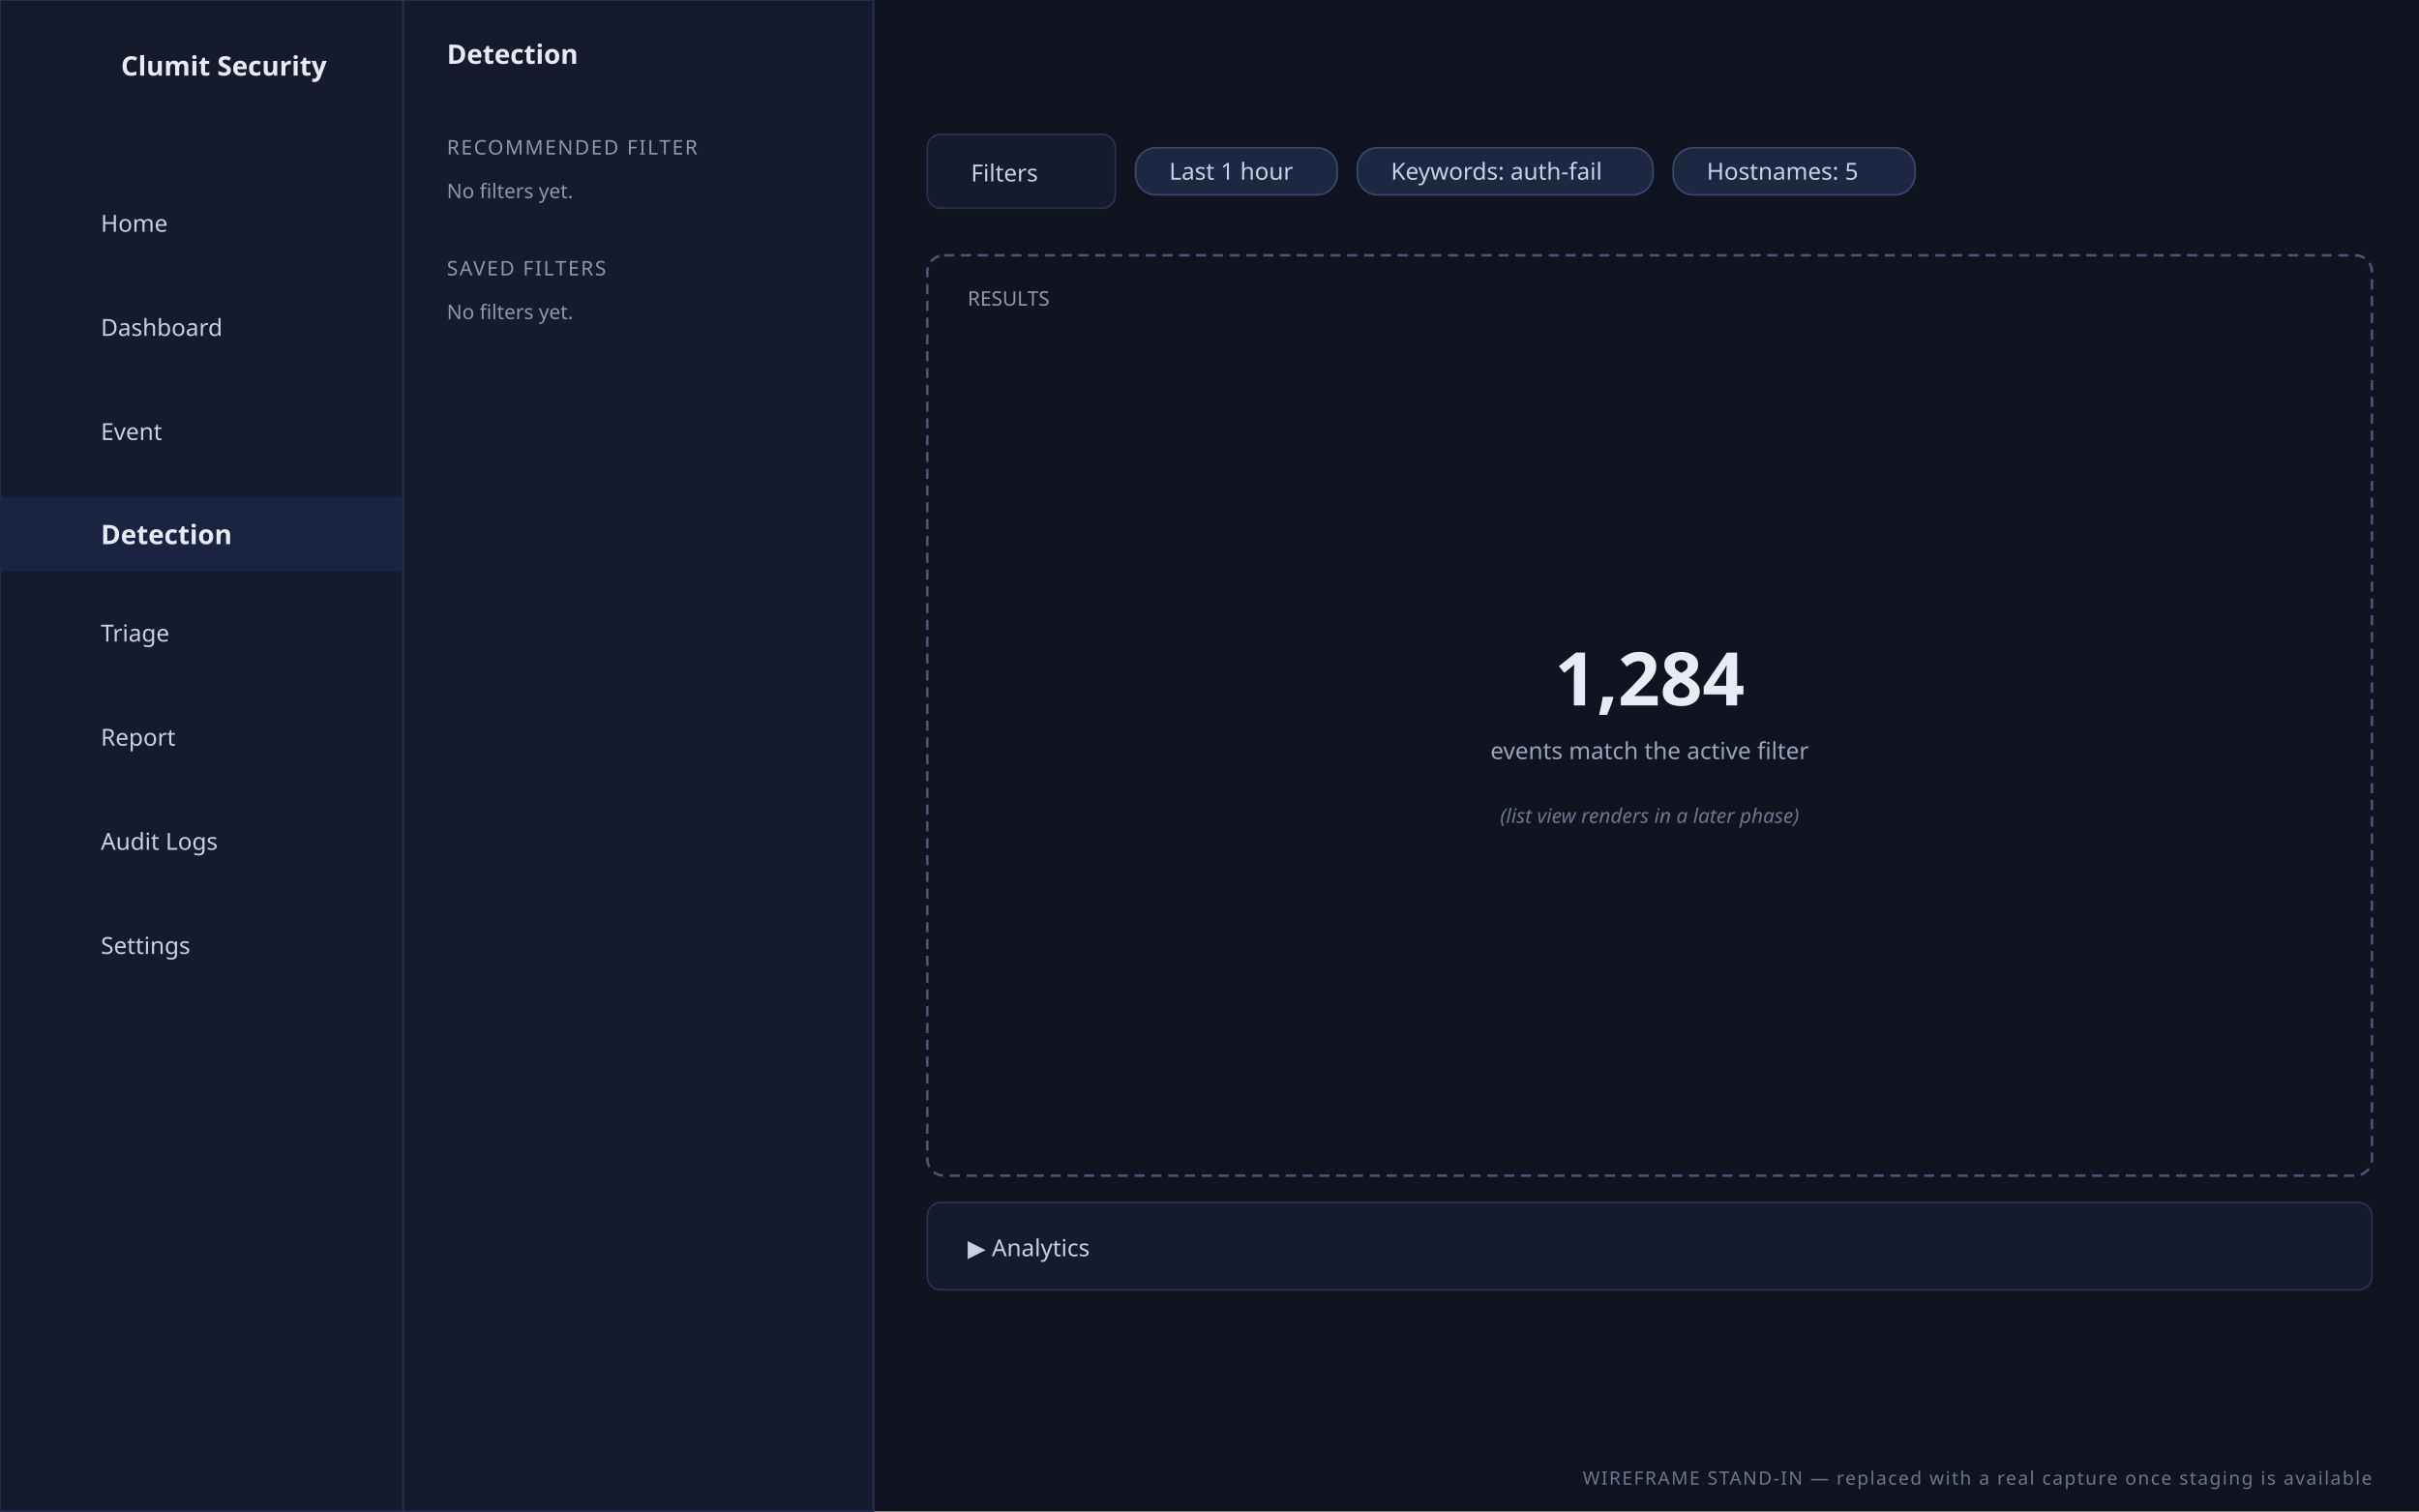
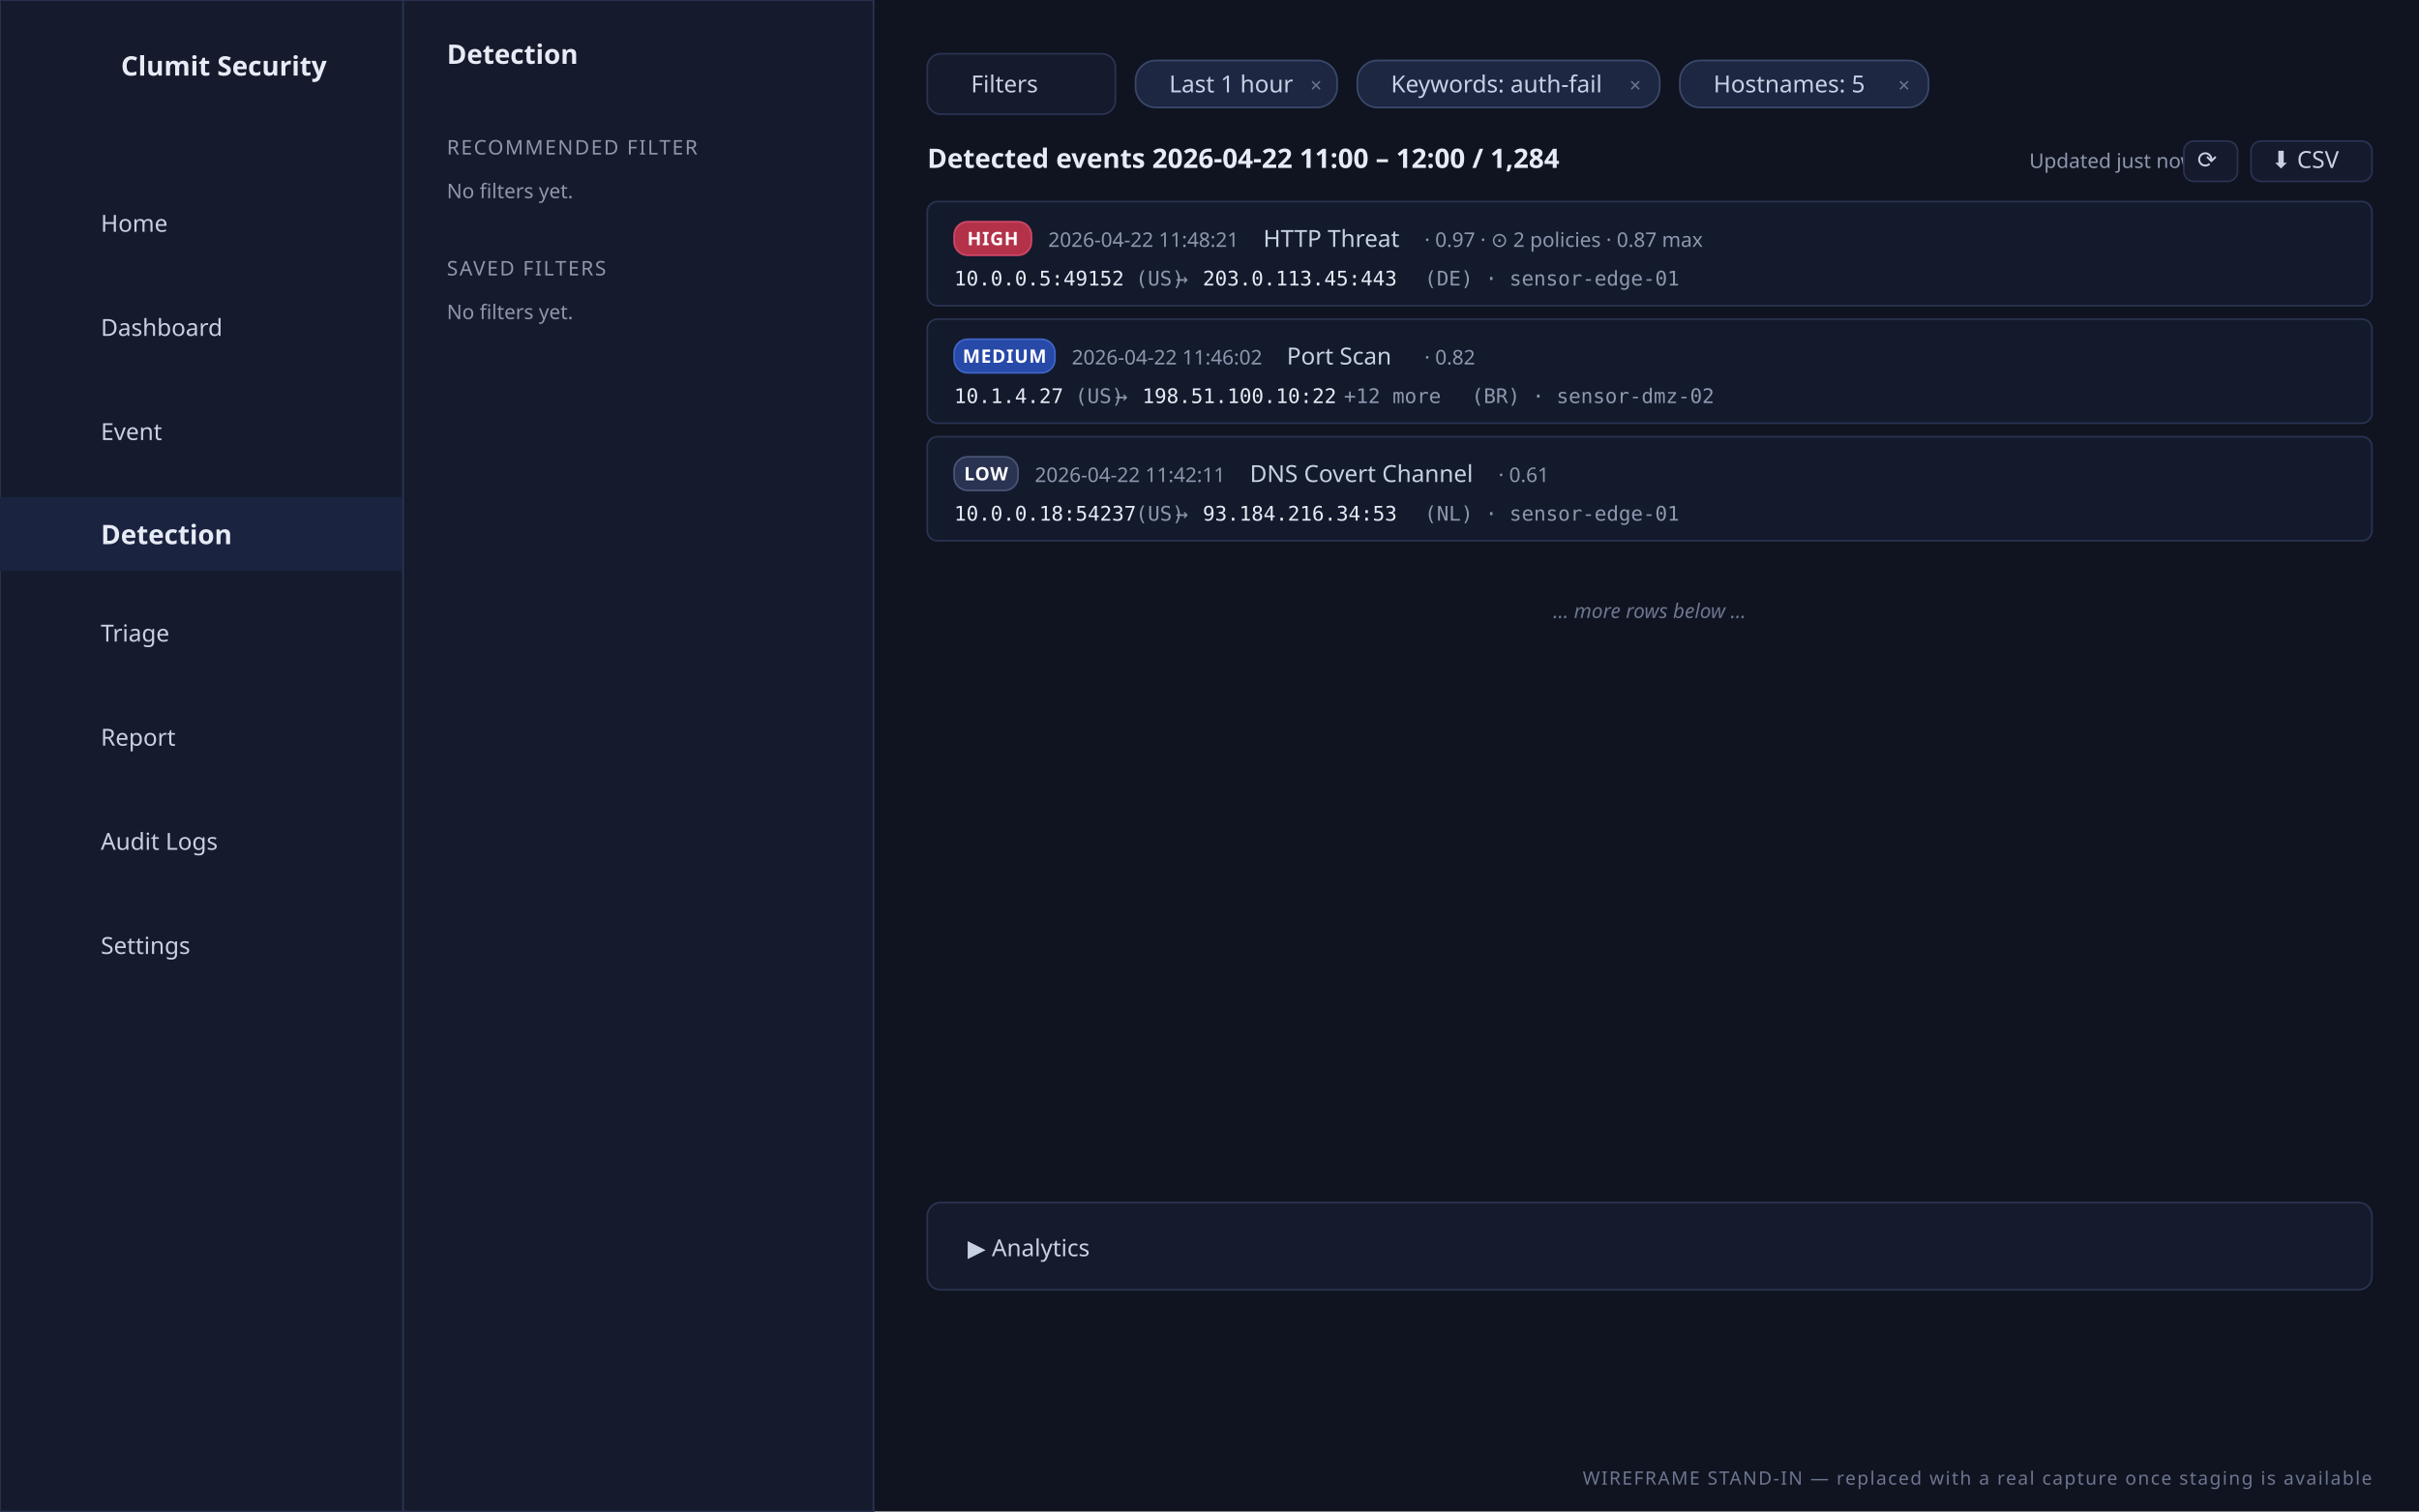
<svg xmlns="http://www.w3.org/2000/svg" viewBox="0 0 1440 900" role="img" aria-label="Wireframe stand-in for the Detection page">
  <defs>
    <style>
      .bg      { fill: #0f1420; }
      .panel   { fill: #151b2c; stroke: #2a3352; stroke-width: 1; }
+       .row     { fill: #131a2c; stroke: #2a3352; stroke-width: 1; }
      .dashed  { fill: none; stroke: #4a5578; stroke-width: 1.5;
                 stroke-dasharray: 6 4; }
      .chip    { fill: #1d2742; stroke: #3a486b; stroke-width: 1; rx: 12; ry: 12; }
      .chipPri { fill: #2749a8; stroke: #3f66c9; stroke-width: 1; rx: 12; ry: 12; }
+       .sevHi   { fill: #b3324a; stroke: #d04866; stroke-width: 1; rx: 8; ry: 8; }
+       .sevMd   { fill: #2749a8; stroke: #3f66c9; stroke-width: 1; rx: 8; ry: 8; }
+       .sevLo   { fill: #2a3352; stroke: #4a5578; stroke-width: 1; rx: 8; ry: 8; }
      .label   { fill: #c8d0e4; font-family: system-ui, sans-serif; font-size: 14px; }
      .labelSm { fill: #8e97ae; font-family: system-ui, sans-serif; font-size: 12px; }
      .labelLg { fill: #e7ebf5; font-family: system-ui, sans-serif; font-size: 16px;
                 font-weight: 600; }
      .muted   { fill: #6d7690; font-family: system-ui, sans-serif; font-size: 12px;
                 font-style: italic; }
-       .heroNum { fill: #e7ebf5; font-family: system-ui, sans-serif; font-size: 44px;
-                  font-weight: 600; }
-       .heroSub { fill: #9aa3bc; font-family: system-ui, sans-serif; font-size: 14px; }
+       .mono    { fill: #e7ebf5; font-family: ui-monospace, monospace; font-size: 12px; }
+       .monoMu  { fill: #8e97ae; font-family: ui-monospace, monospace; font-size: 12px; }
+       .sevTx   { fill: #ffffff; font-family: system-ui, sans-serif; font-size: 11px;
+                  font-weight: 700; letter-spacing: 0.04em; }
+       .x       { fill: #6d7690; font-family: system-ui, sans-serif; font-size: 12px; }
      .watermark { fill: #6d7690; font-family: system-ui, sans-serif; font-size: 11px;
                   letter-spacing: 0.08em; }
    </style>
  </defs>
  <rect class="bg" width="1440" height="900" />
  <rect class="panel" x="0" y="0" width="240" height="900" />
  <text class="labelLg" x="72" y="45">Clumit Security</text>
  <g class="label" font-family="system-ui, sans-serif" font-size="14">
    <text x="60" y="138">Home</text>
    <text x="60" y="200">Dashboard</text>
    <text x="60" y="262">Event</text>
  </g>
  <rect x="0" y="296" width="240" height="44" fill="#1a2340" />
  <text class="labelLg" x="60" y="324" font-size="14">Detection</text>
  <g class="label" font-family="system-ui, sans-serif" font-size="14">
    <text x="60" y="382">Triage</text>
    <text x="60" y="444">Report</text>
    <text x="60" y="506">Audit Logs</text>
    <text x="60" y="568">Settings</text>
  </g>
  <rect class="panel" x="240" y="0" width="280" height="900" />
  <text class="labelLg" x="266" y="38">Detection</text>
  <text class="labelSm" x="266" y="92" letter-spacing="0.08em">RECOMMENDED FILTER</text>
  <text class="labelSm" x="266" y="118">No filters yet.</text>
  <text class="labelSm" x="266" y="164" letter-spacing="0.08em">SAVED FILTERS</text>
  <text class="labelSm" x="266" y="190">No filters yet.</text>
-   <rect class="panel" x="552" y="80" width="112" height="44" rx="8" ry="8" />
-   <text class="label" x="578" y="108">Filters</text>
-   <rect class="chip" x="676" y="88" width="120" height="28" />
-   <text class="label" x="696" y="107">Last 1 hour</text>
-   <rect class="chip" x="808" y="88" width="176" height="28" />
-   <text class="label" x="828" y="107">Keywords: auth-fail</text>
-   <rect class="chip" x="996" y="88" width="144" height="28" />
-   <text class="label" x="1016" y="107">Hostnames: 5</text>
-   <rect class="dashed" x="552" y="152" width="860" height="548" rx="10" ry="10" />
-   <text class="labelSm" x="576" y="182">RESULTS</text>
-   <text class="heroNum" x="982" y="420" text-anchor="middle">1,284</text>
-   <text class="heroSub" x="982" y="452" text-anchor="middle">events match the active filter</text>
-   <text class="muted" x="982" y="490" text-anchor="middle">(list view renders in a later phase)</text>
+   <rect class="panel" x="552" y="32" width="112" height="36" rx="8" ry="8" />
+   <text class="label" x="578" y="55">Filters</text>
+   <rect class="chip" x="676" y="36" width="120" height="28" />
+   <text class="label" x="696" y="55">Last 1 hour</text>
+   <text class="x" x="780" y="55">×</text>
+   <rect class="chip" x="808" y="36" width="180" height="28" />
+   <text class="label" x="828" y="55">Keywords: auth-fail</text>
+   <text class="x" x="970" y="55">×</text>
+   <rect class="chip" x="1000" y="36" width="148" height="28" />
+   <text class="label" x="1020" y="55">Hostnames: 5</text>
+   <text class="x" x="1130" y="55">×</text>
+   <text class="labelLg" x="552" y="100" font-size="14">
+     Detected events 2026-04-22 11:00 – 12:00 / 1,284
+   </text>
+   <text class="labelSm" x="1208" y="100">Updated just now</text>
+   <rect class="panel" x="1300" y="84" width="32" height="24" rx="6" ry="6" />
+   <text class="label" x="1308" y="100" font-size="12">⟳</text>
+   <rect class="panel" x="1340" y="84" width="72" height="24" rx="6" ry="6" />
+   <text class="label" x="1352" y="100" font-size="12">⬇ CSV</text>
+   <g>
+     <rect class="row" x="552" y="120" width="860" height="62" rx="6" ry="6" />
+     <rect class="sevHi" x="568" y="132" width="46" height="20" />
+     <text class="sevTx" x="591" y="146" text-anchor="middle">HIGH</text>
+     <text class="labelSm" x="624" y="147">2026-04-22 11:48:21</text>
+     <text class="label" x="752" y="147">HTTP Threat</text>
+     <text class="labelSm" x="848" y="147">· 0.97 · ⊙ 2 policies · 0.87 max</text>
+     <text class="mono" x="568" y="170">10.0.0.5:49152</text>
+     <text class="monoMu" x="676" y="170">(US)</text>
+     <text class="monoMu" x="700" y="170">→</text>
+     <text class="mono" x="716" y="170">203.0.113.45:443</text>
+     <text class="monoMu" x="848" y="170">(DE) · sensor-edge-01</text>
+     <rect class="row" x="552" y="190" width="860" height="62" rx="6" ry="6" />
+     <rect class="sevMd" x="568" y="202" width="60" height="20" />
+     <text class="sevTx" x="598" y="216" text-anchor="middle">MEDIUM</text>
+     <text class="labelSm" x="638" y="217">2026-04-22 11:46:02</text>
+     <text class="label" x="766" y="217">Port Scan</text>
+     <text class="labelSm" x="848" y="217">· 0.82</text>
+     <text class="mono" x="568" y="240">10.1.4.27</text>
+     <text class="monoMu" x="640" y="240">(US)</text>
+     <text class="monoMu" x="664" y="240">→</text>
+     <text class="mono" x="680" y="240">198.51.100.10:22</text>
+     <text class="monoMu" x="800" y="240">+12 more</text>
+     <text class="monoMu" x="876" y="240">(BR) · sensor-dmz-02</text>
+     <rect class="row" x="552" y="260" width="860" height="62" rx="6" ry="6" />
+     <rect class="sevLo" x="568" y="272" width="38" height="20" />
+     <text class="sevTx" x="587" y="286" text-anchor="middle">LOW</text>
+     <text class="labelSm" x="616" y="287">2026-04-22 11:42:11</text>
+     <text class="label" x="744" y="287">DNS Covert Channel</text>
+     <text class="labelSm" x="892" y="287">· 0.61</text>
+     <text class="mono" x="568" y="310">10.0.0.18:54237</text>
+     <text class="monoMu" x="676" y="310">(US)</text>
+     <text class="monoMu" x="700" y="310">→</text>
+     <text class="mono" x="716" y="310">93.184.216.34:53</text>
+     <text class="monoMu" x="848" y="310">(NL) · sensor-edge-01</text>
+     <text class="muted" x="982" y="368" text-anchor="middle">… more rows below …</text>
+   </g>
  <rect class="panel" x="552" y="716" width="860" height="52" rx="8" ry="8" />
  <text class="label" x="576" y="748">▶ Analytics</text>
  <text class="watermark" x="1412" y="884" text-anchor="end">
    WIREFRAME STAND-IN — replaced with a real capture once staging is available
  </text>
</svg>
